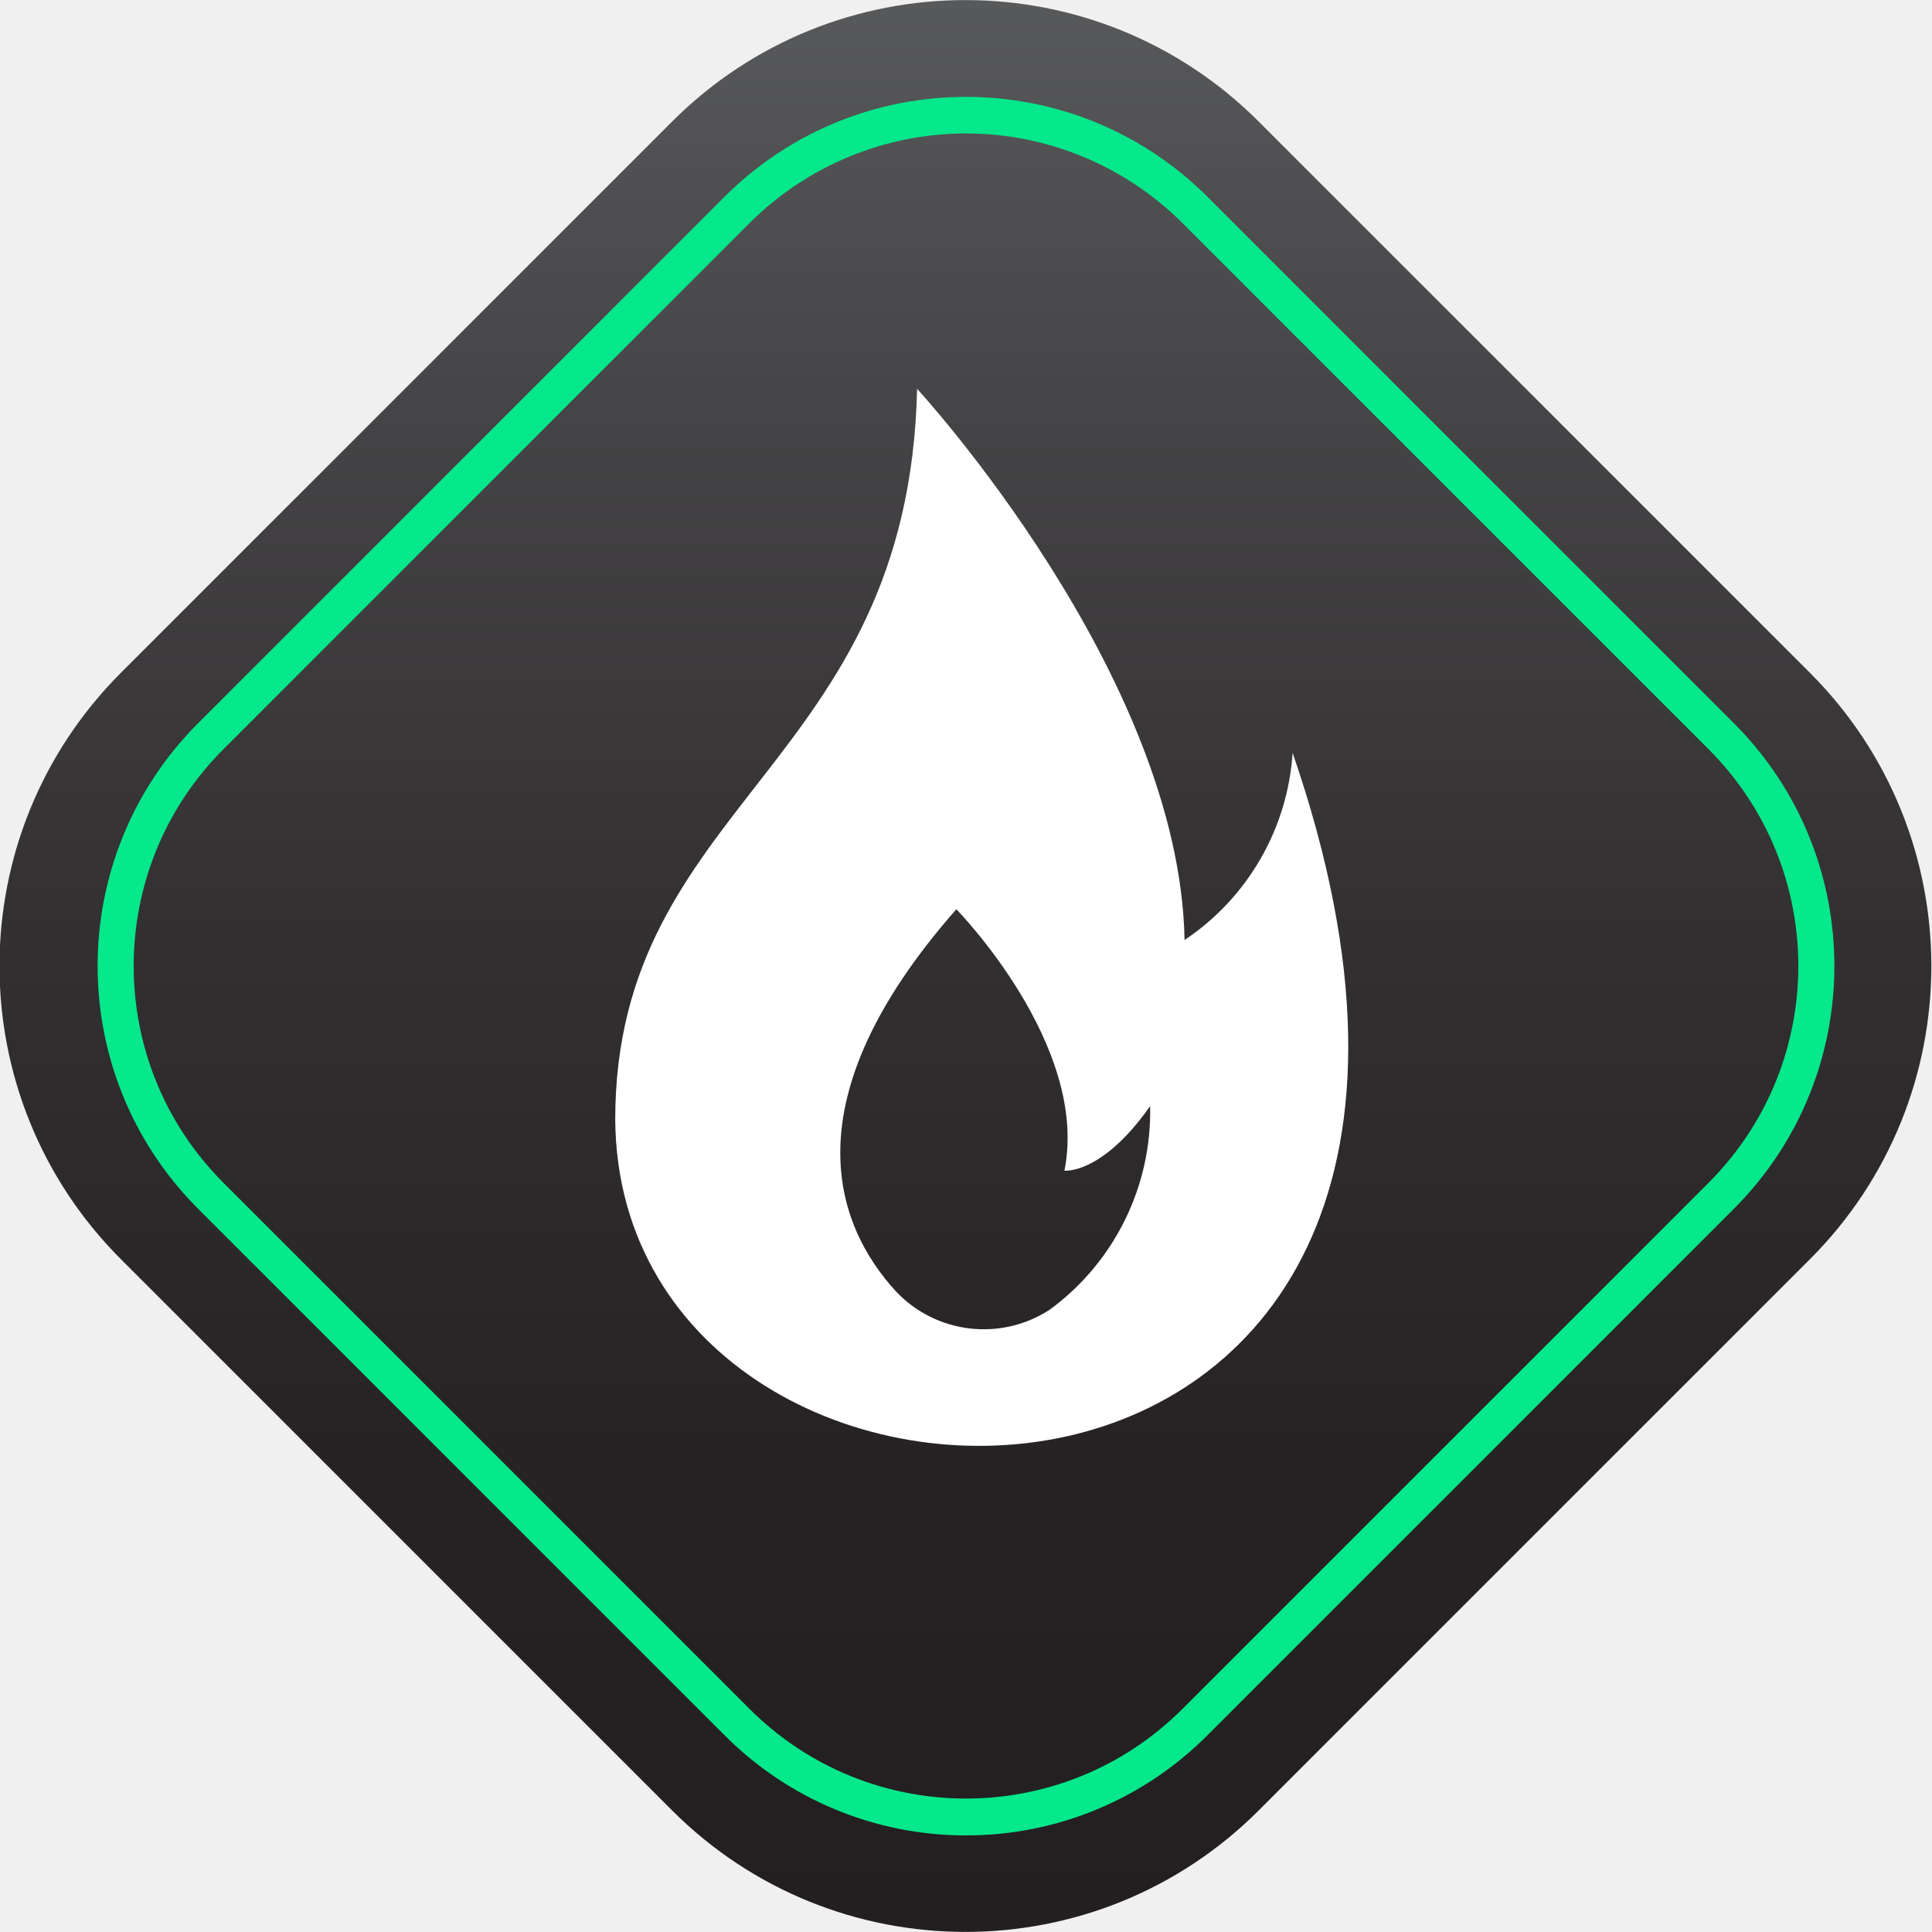
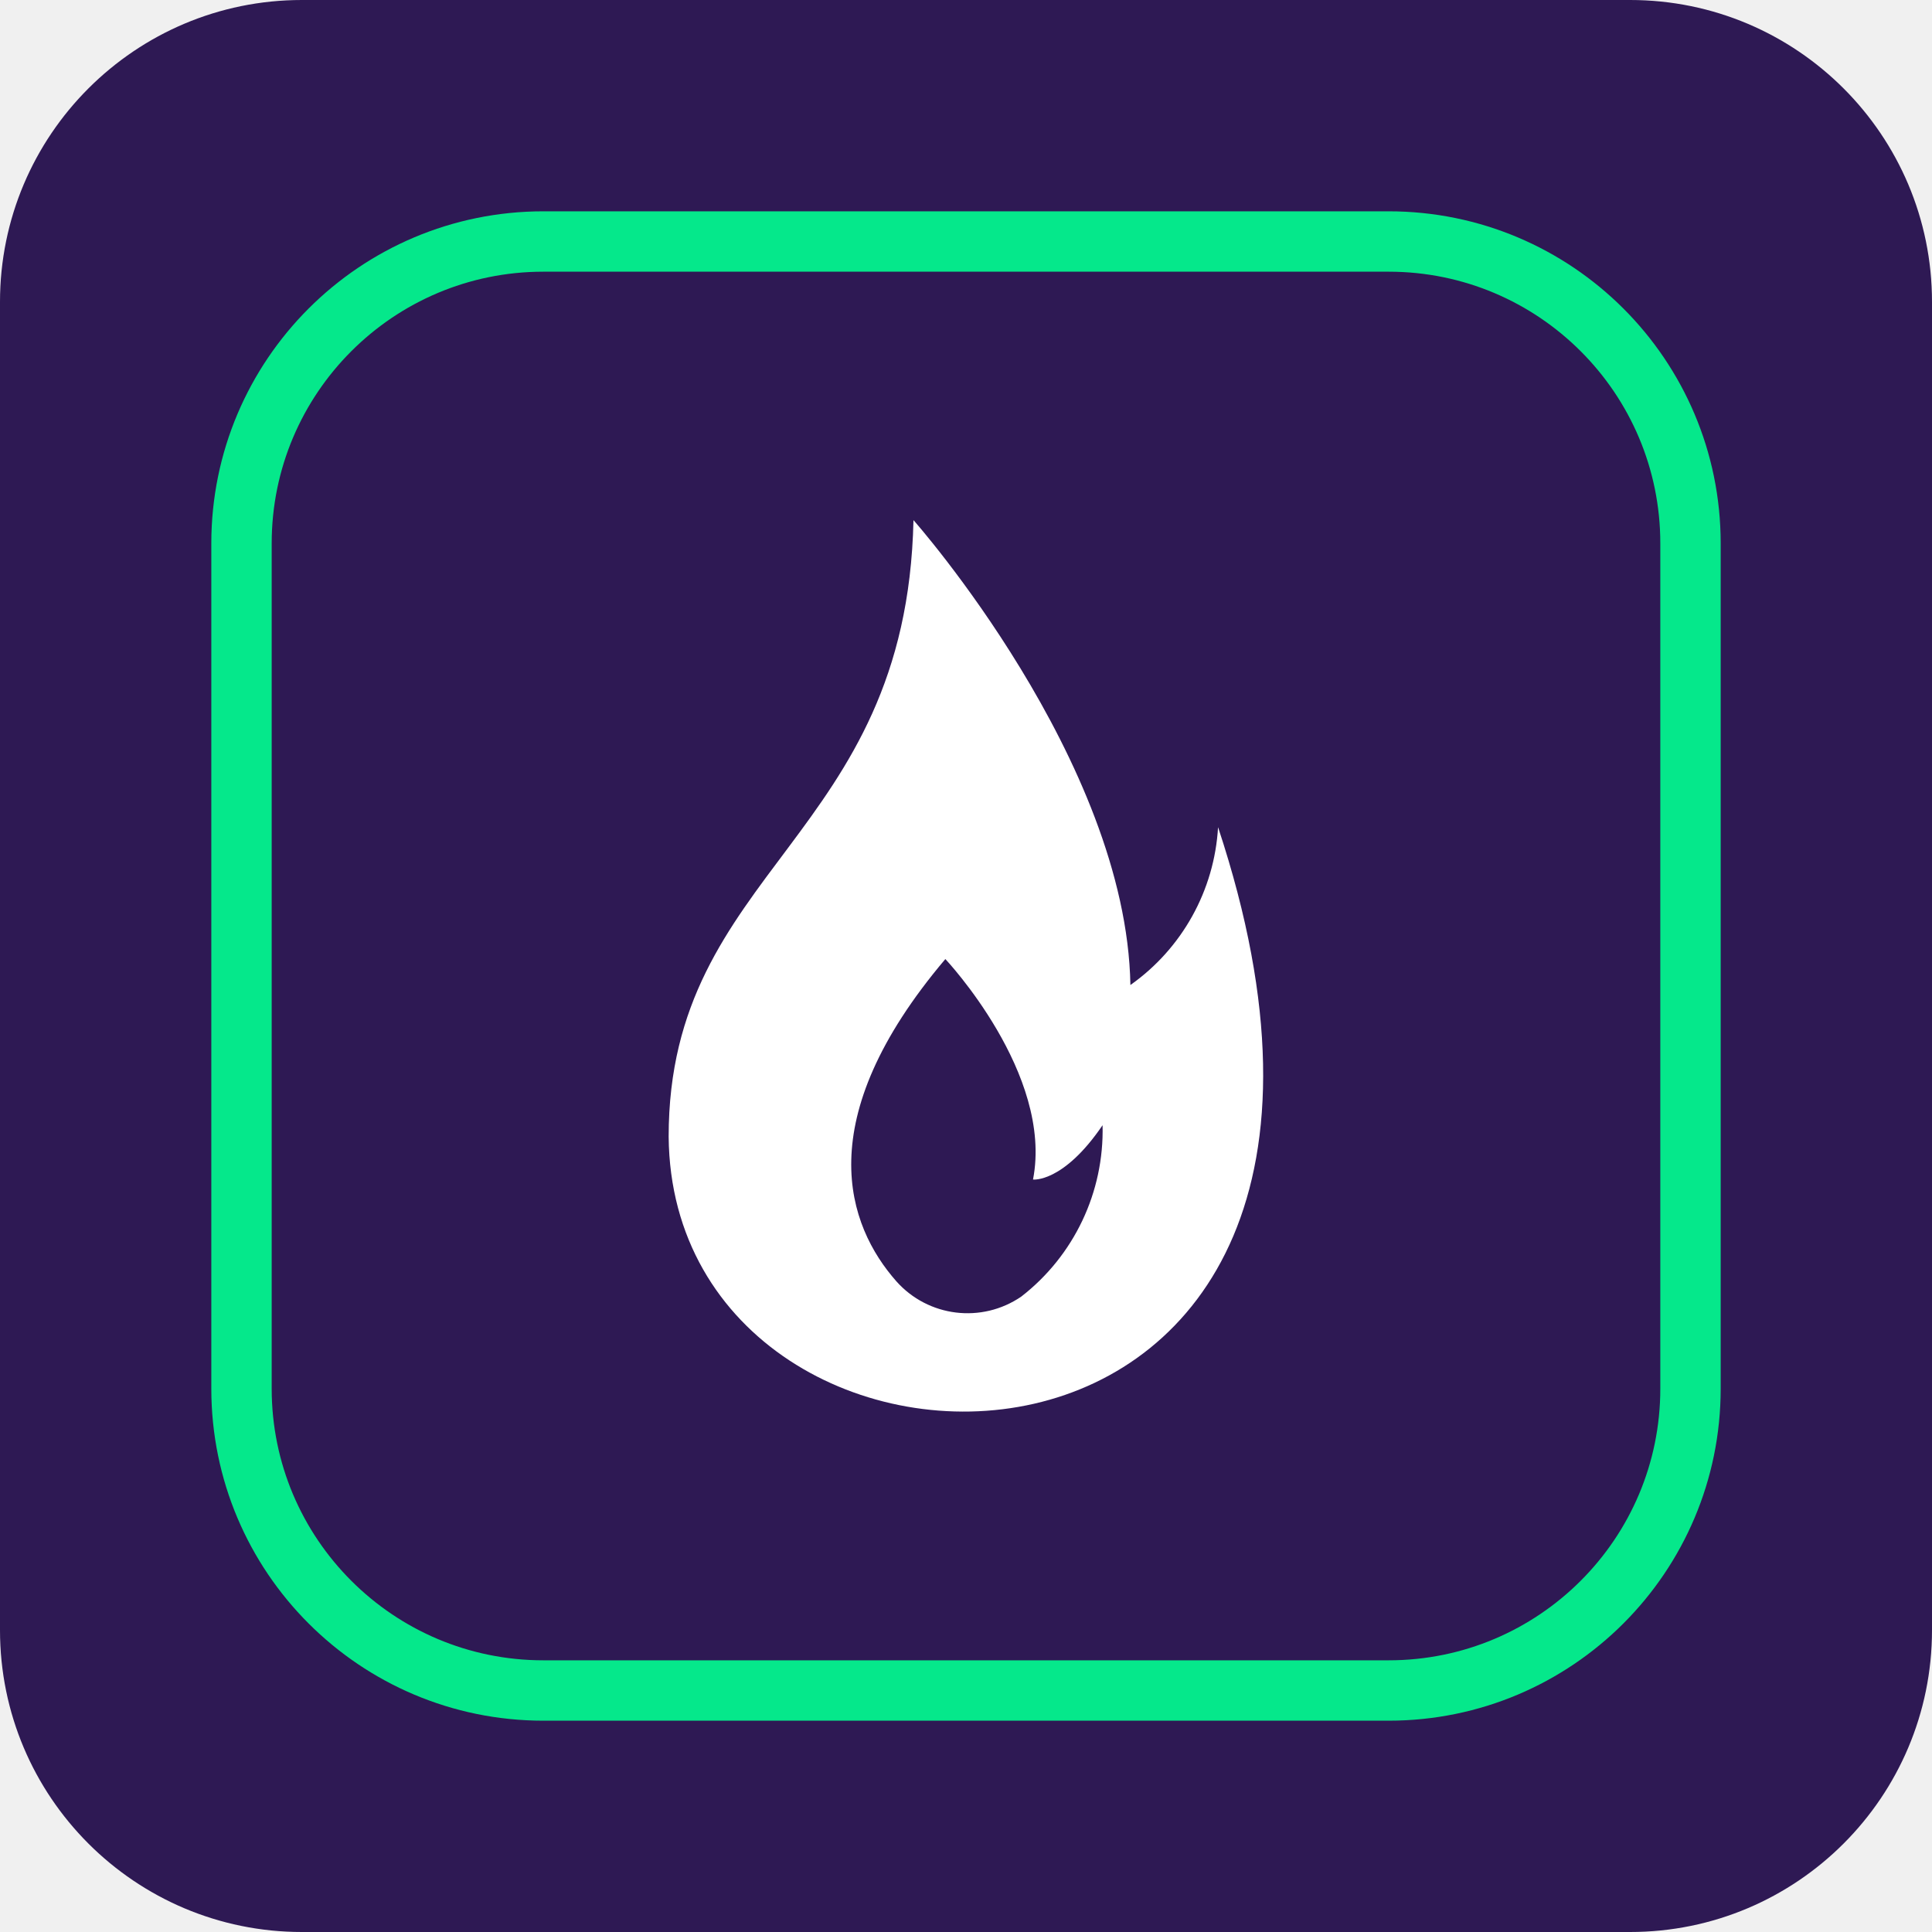
- <svg xmlns="http://www.w3.org/2000/svg" id="Layer_1" data-name="Layer 1" viewBox="0 0 32 32">
-   <defs>
-     <style>.cls-1{fill:url(#linear-gradient);}.cls-2{fill:#05e88b;}.cls-3{fill:#fff;}</style>
-     <linearGradient id="linear-gradient" x1="-26.09" y1="-73.3" x2="-3.46" y2="-50.67" gradientTransform="translate(-45.99 30.77) rotate(90)" gradientUnits="userSpaceOnUse">
-       <stop offset="0" stop-color="#58595b" />
-       <stop offset="0.2" stop-color="#464547" />
-       <stop offset="0.48" stop-color="#333031" />
-       <stop offset="0.75" stop-color="#272324" />
-       <stop offset="1" stop-color="#231f20" />
-     </linearGradient>
-   </defs>
-   <rect class="cls-1" x="2.67" y="2.67" width="26.65" height="26.65" rx="6.87" transform="translate(-6.63 16) rotate(-45)" />
-   <path class="cls-2" d="M16,30.4a5.63,5.63,0,0,1-4-1.66L3.26,20a5.69,5.69,0,0,1,0-8L12,3.26a5.66,5.66,0,0,1,8,0L28.74,12a5.69,5.69,0,0,1,0,8L20,28.74A5.63,5.63,0,0,1,16,30.4ZM16,2.21a5.08,5.08,0,0,0-3.58,1.48L3.69,12.42a5.08,5.08,0,0,0,0,7.16l8.73,8.73a5.07,5.07,0,0,0,7.16,0l8.73-8.73a5.08,5.08,0,0,0,0-7.16L19.58,3.69A5.08,5.08,0,0,0,16,2.21Z" />
-   <path class="cls-3" d="M21.41,12.47a4.05,4.05,0,0,1-1.79,3.1c-.08-4.41-4.43-9.13-4.43-9.13-.14,6.26-5,6.84-5,12.11C10.26,26.51,26.28,26.6,21.41,12.47Zm-6.57,8.92c-1-1.09-1.79-3.16,1-6.33,0,0,2.21,2.25,1.79,4.33,0,0,.62.07,1.42-1.07a4.07,4.07,0,0,1-1.66,3.37A2,2,0,0,1,14.84,21.39Z" />
+ <svg xmlns="http://www.w3.org/2000/svg" width="32" height="32" viewBox="0 0 32 32">
+   <g id="Zeal-32px-01" transform="translate(0 0)">
+     <rect id="Rectangle_3183" data-name="Rectangle 3183" width="32" height="32" rx="5" transform="translate(0 0)" fill="#2e1954" />
+     <rect id="Rectangle_3184" data-name="Rectangle 3184" width="24" height="24" rx="5" transform="translate(4 4)" fill="none" stroke="#05e88b" stroke-width="1" />
+     <path id="Path_2827" data-name="Path 2827" d="M19.289,11.525a3.445,3.445,0,0,1-1.452,2.614c-.065-3.719-3.593-7.7-3.593-7.7-.114,5.279-4.055,5.768-4.055,10.212C10.247,23.365,23.238,23.441,19.289,11.525Zm-5.328,7.522c-.811-.919-1.452-2.665.811-5.338,0,0,1.792,1.9,1.452,3.652,0,0,.5.059,1.152-.9A3.481,3.481,0,0,1,16.029,19.3,1.577,1.577,0,0,1,13.961,19.047Z" transform="translate(0.886 2.176)" fill="#fff" />
+   </g>
</svg>
